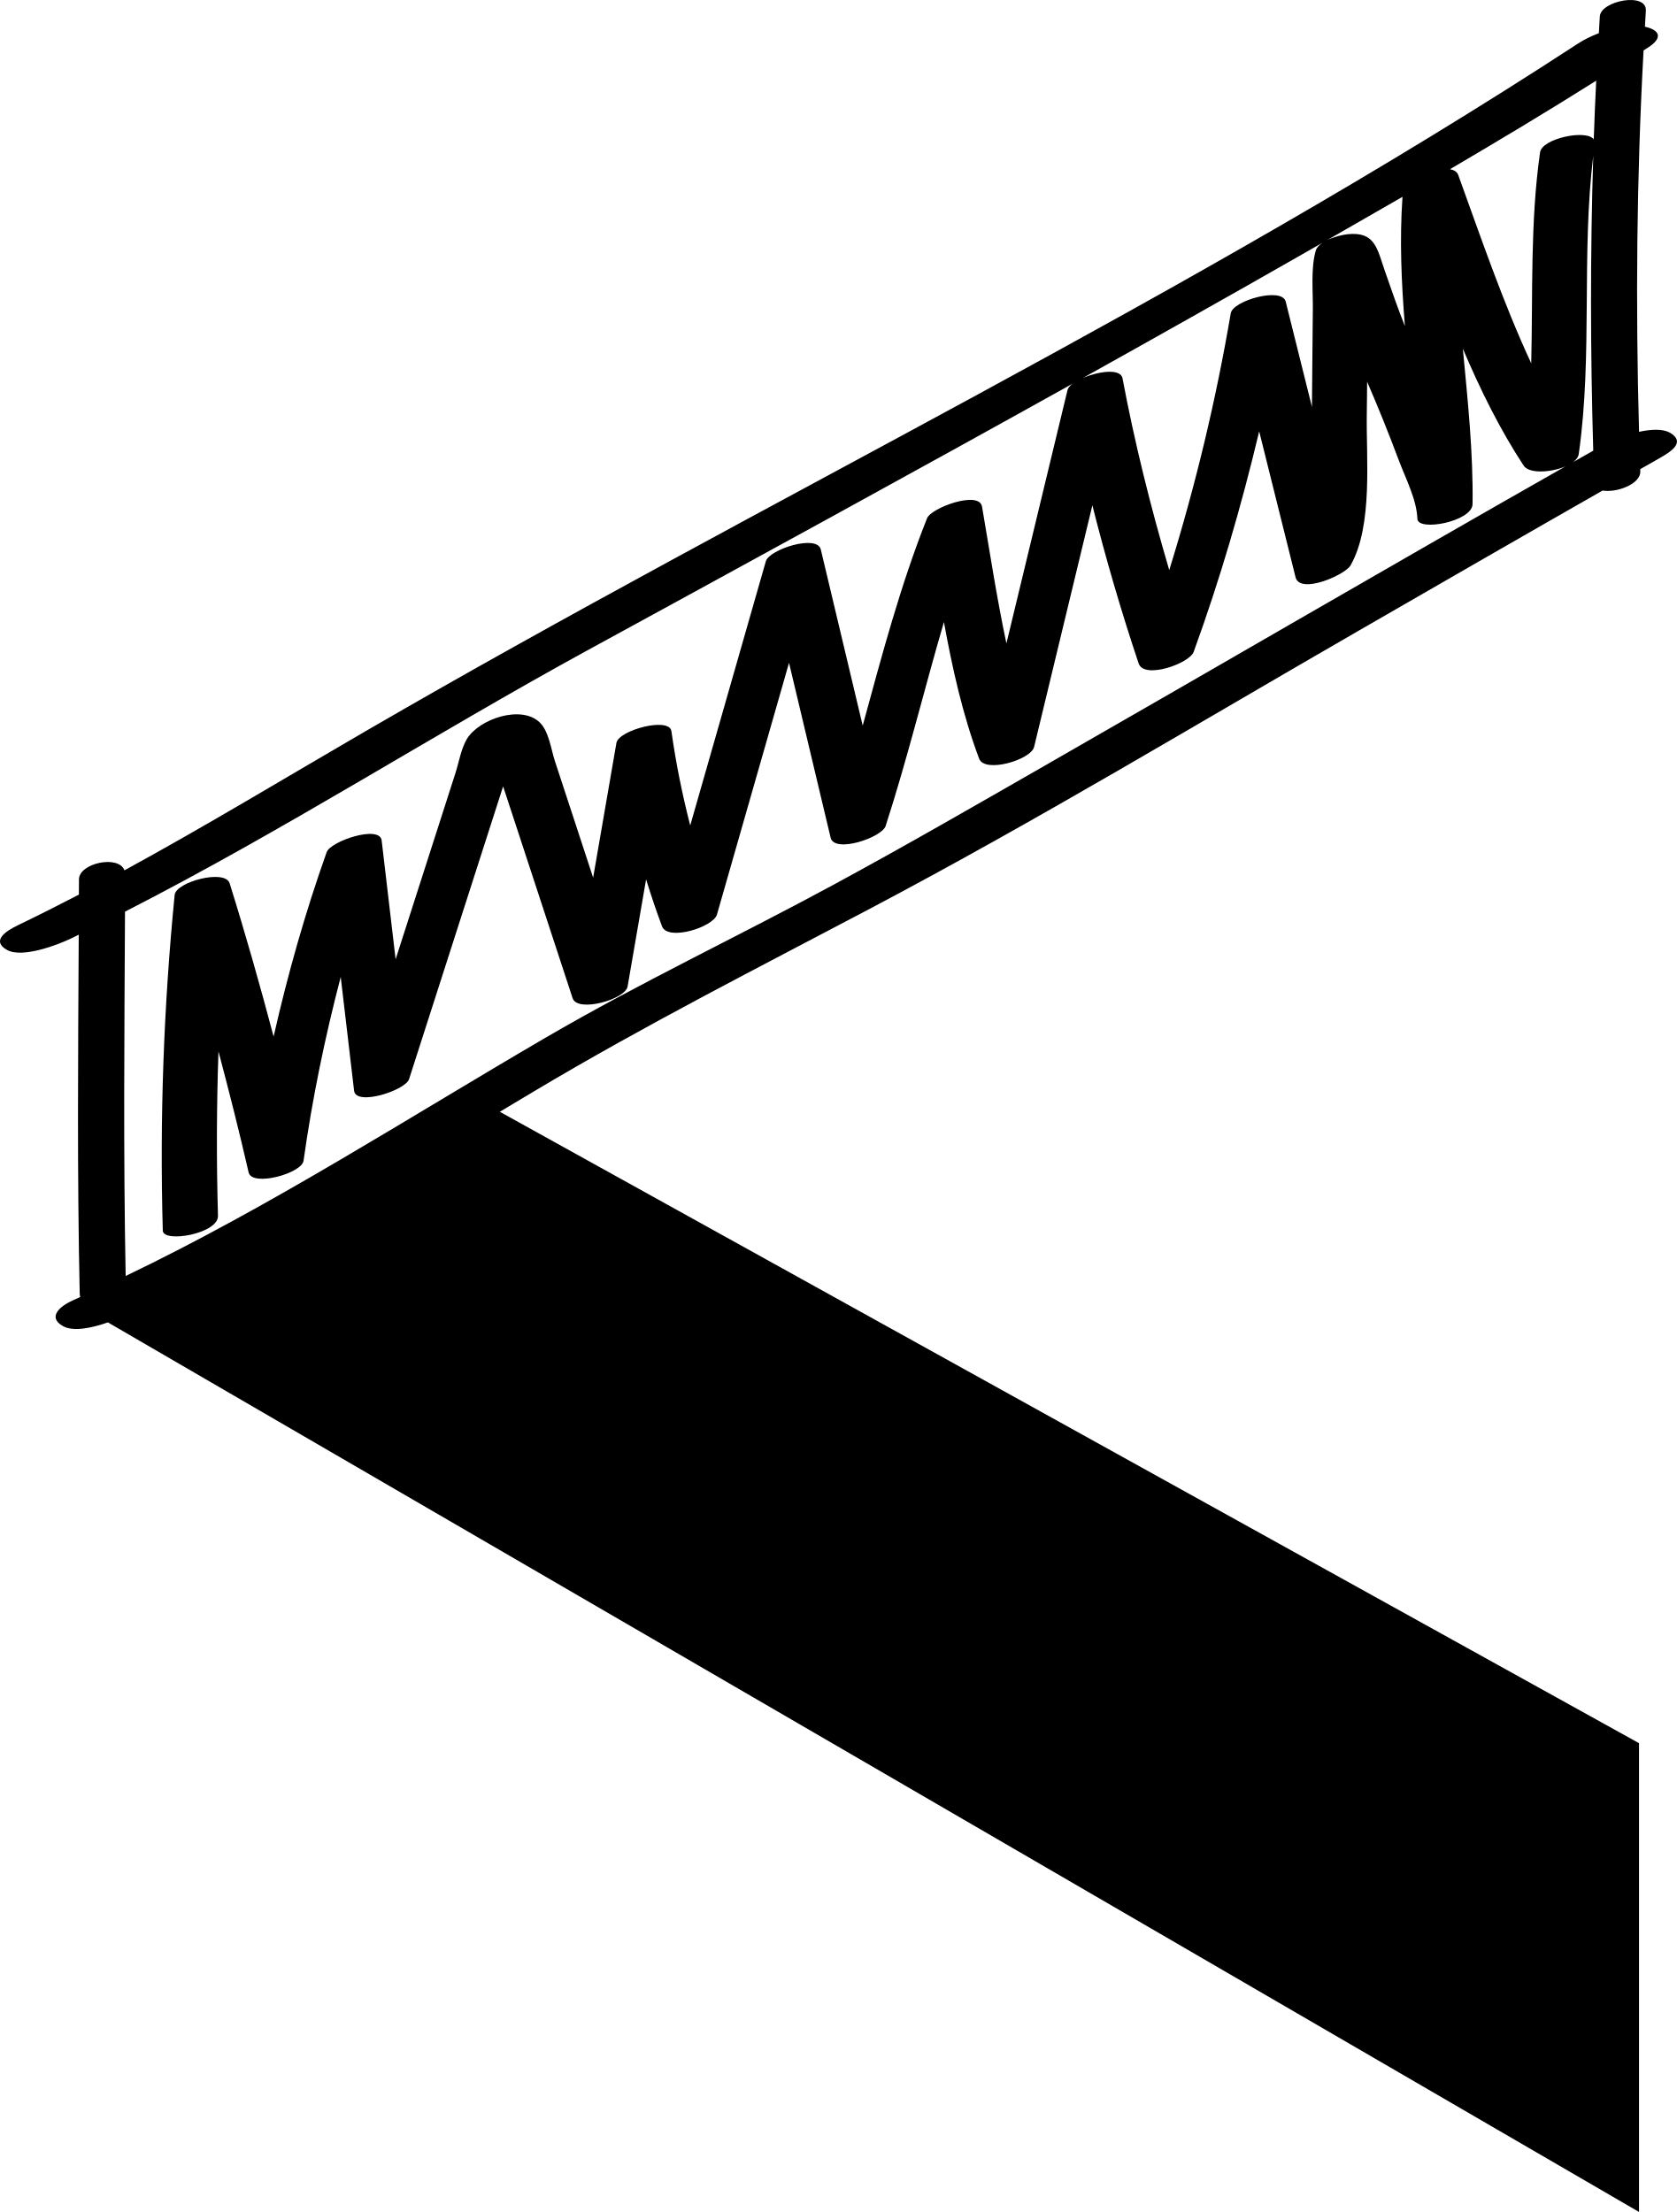
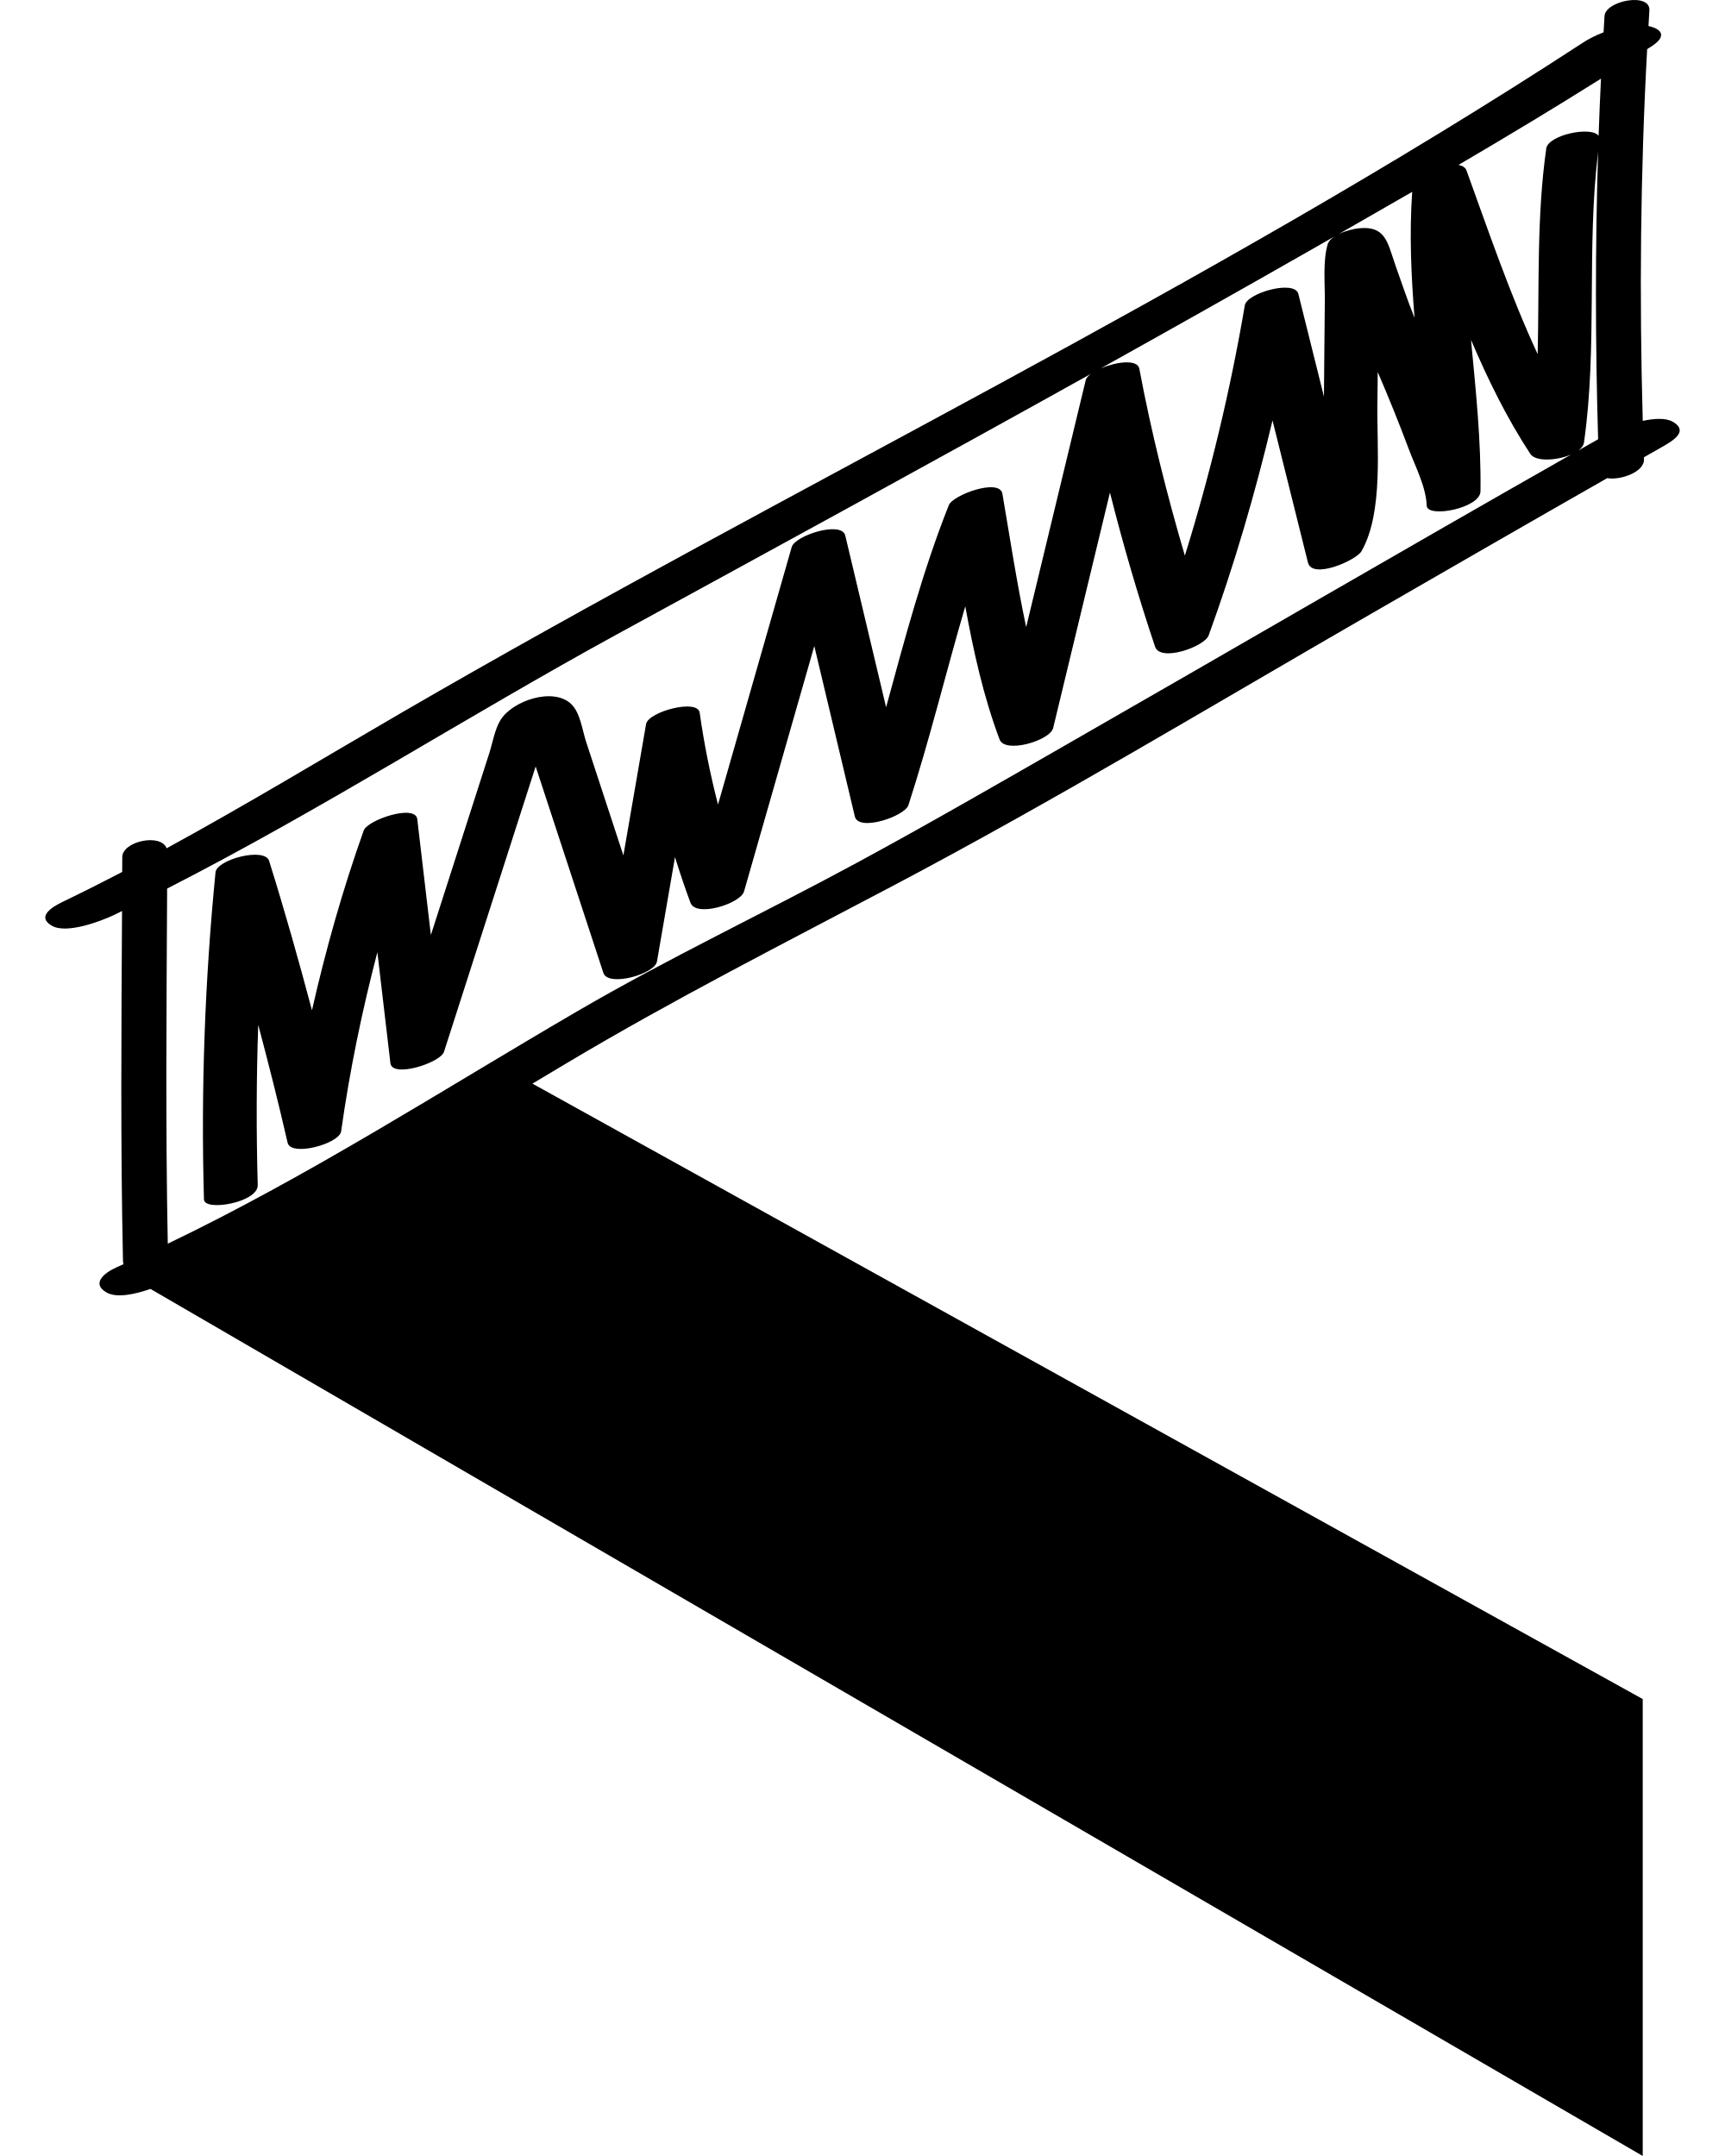
- <svg xmlns="http://www.w3.org/2000/svg" data-icon="winging-it-mark" aria-hidden="true" focusable="false" viewBox="0 0 431.3 569.01">
+ <svg xmlns="http://www.w3.org/2000/svg" data-icon="winging-it-mark" aria-hidden="true" focusable="false" viewBox="0 0 431.3 569.01" width="300px" height="375px">
  <path data-name="winging-it-mark" d="m429.43,111.29c-1.79-1.03-4.82-.87-7.88-.21-.91-32.75-.63-65.39,1.16-98.11.42-.27.84-.54,1.26-.81,3.91-2.55,2.73-4.49-.91-5.29.08-1.37.15-2.74.24-4.11.31-4.87-11.57-2.59-11.84,1.45-.09,1.44-.16,2.88-.25,4.32-2.05.79-3.94,1.74-5.42,2.71-100.03,65.31-208.39,116.82-311.58,176.74-20.63,11.98-41.18,24.43-62.2,35.9-1.51-4.05-11.69-1.85-11.7,2.33,0,1.31-.01,2.62-.02,3.92-5.19,2.7-10.4,5.33-15.66,7.86-3.13,1.5-6.96,4.03-2.84,6.36,3.91,2.21,13.03-1.27,16.55-2.97.64-.31,1.27-.63,1.91-.94-.17,30.77-.42,61.54.25,92.31,0,.32.06.62.14.89-.59.26-1.17.53-1.75.79-3.31,1.45-6.83,4.31-2.76,6.66,2.75,1.59,7.6.47,11.62-.92l393.79,228.83v-120.59l-292.99-162.42c3.02-1.81,6.04-3.62,9.07-5.42,28.32-16.9,57.4-31.64,86.51-47.02,42.55-22.47,83.88-47.43,125.55-71.45,20.81-12,41.62-24.01,62.49-35.91,3.44.61,9.82-1.57,9.7-4.97,0-.18,0-.35-.02-.53,1.61-.91,3.22-1.83,4.83-2.75,3.05-1.73,7.03-4.19,2.76-6.66Zm-19.66,4.64c-1.73.98-3.46,1.97-5.19,2.95.81-.61,1.35-1.32,1.46-2.09,3.62-25.39.63-51.29,3.73-76.71-.79,25.27-.74,50.52,0,75.85Zm.76-95.18c-.25,5.03-.46,10.06-.63,15.09-1.93-2.64-13.31-.21-13.81,3.34-2.56,17.96-1.84,36.17-2.27,54.29-7.31-15.76-12.99-32.51-18.79-48.5-.28-.77-1.05-1.23-2.1-1.45,12.64-7.41,25.21-14.96,37.61-22.77Zm-49.19,63.16c-1.85-4.61-3.45-9.3-5.1-14.02-2.06-5.91-2.52-10.37-9.64-9.64-1.25.13-3.43.63-5.24,1.5,6.46-3.69,12.91-7.4,19.35-11.12-.78,11.09-.27,22.19.62,33.29Zm-21.26-21.43c-.83.57-1.47,1.24-1.69,2.03-1.31,4.61-.67,10.41-.74,15.14-.12,8.34-.12,16.68-.23,25.02-2.25-9.03-4.5-18.06-6.75-27.09-.96-3.84-13.58-.26-14.13,3-3.81,22.39-9.1,44.43-15.82,66.07-4.79-16.25-8.9-32.74-12.02-49.34-.49-2.61-6.2-1.81-10.22-.07,18.42-10.27,36.8-20.61,55.11-31.06,2.16-1.24,4.33-2.47,6.49-3.71Zm-70.09,133.74c-18.46,10.58-36.9,21.24-55.61,31.37-24.64,13.35-49.89,25.24-74.15,39.39-35.7,20.83-70.6,43.36-107.91,61.25-.61-31.24-.33-62.48-.17-93.72,40.85-20.87,79.71-45.79,118.75-67.12,41.73-22.79,83.46-45.57,125-68.71-.72.54-1.21,1.1-1.34,1.64-5.24,21.73-10.48,43.47-15.72,65.2-2.47-11.67-4.28-23.52-6.27-35.2-.72-4.23-13.05.28-14.14,3-6.9,17.35-11.64,35.37-16.55,53.34-3.59-15.1-7.18-30.2-10.77-45.29-.96-4.03-13.26-.04-14.14,3-6.48,22.66-12.97,45.31-19.45,67.97-2.05-7.96-3.68-16.04-4.84-24.25-.54-3.77-13.57-.25-14.14,3-2,11.56-3.99,23.12-5.99,34.68-.83-2.53-1.66-5.07-2.49-7.6-2.45-7.47-4.9-14.94-7.35-22.41-.98-2.98-1.53-7.63-3.9-9.92-4.76-4.61-15.62-.88-18.72,4.24-1.5,2.48-2.06,6.01-2.94,8.74-4.82,15.01-9.64,30.01-14.46,45.02-.31.98-.63,1.96-.94,2.93-1.2-10.19-2.4-20.38-3.59-30.57-.48-4.09-13.13.18-14.14,3-5.54,15.56-10.01,31.4-13.65,47.44-3.5-13.21-7.22-26.37-11.31-39.43-1.17-3.72-13.8-.37-14.14,3-2.83,28.71-3.87,57.51-3.05,86.35.09,3.25,14.32.82,14.19-3.8-.4-14.11-.36-28.21.13-42.29,2.74,10.33,5.37,20.69,7.75,31.11.87,3.8,13.67.28,14.13-3,2.24-15.98,5.5-31.73,9.56-47.28,1.15,9.76,2.3,19.53,3.44,29.29.47,4.01,13.2-.08,14.14-3,4.78-14.88,9.56-29.77,14.34-44.65,3.25-10.11,6.49-20.22,9.74-30.32.03-.11.07-.22.11-.33,2.36,7.2,4.73,14.41,7.09,21.61,3.59,10.96,7.19,21.91,10.78,32.87,1.25,3.8,13.56.32,14.14-3,1.59-9.19,3.17-18.38,4.76-27.57,1.25,4.05,2.6,8.08,4.09,12.07,1.46,3.93,13.21.21,14.13-3,6.18-21.59,12.36-43.18,18.54-64.77,3.57,15,7.14,30,10.7,44.99.97,4.1,13.17-.04,14.14-3,5.61-17.31,9.89-35.03,15-52.48,2.18,11.95,4.8,23.81,9.05,35.14,1.44,3.85,13.34.29,14.14-3,5-20.72,9.99-41.44,14.99-62.16,3.46,13.73,7.43,27.34,11.91,40.7,1.38,4.11,13.04,0,14.14-3,6.76-18.6,12.29-37.54,16.85-56.73,3.12,12.5,6.23,25.01,9.35,37.51,1.13,4.55,12.76-.6,14.13-3,5.89-10.3,3.98-27.93,4.2-39.27.05-2.67.05-5.34.08-8.01,2.9,6.7,5.63,13.49,8.19,20.32,1.7,4.53,4.57,10.02,4.74,14.95.12,3.35,14.13.71,14.19-3.8.18-13.3-1.24-26.64-2.5-39.97,4.47,10.51,9.5,20.73,15.65,30.1,1.39,2.12,7.05,1.79,10.78.16-44.35,25.21-88.42,50.9-132.68,76.27Z" />
</svg>
